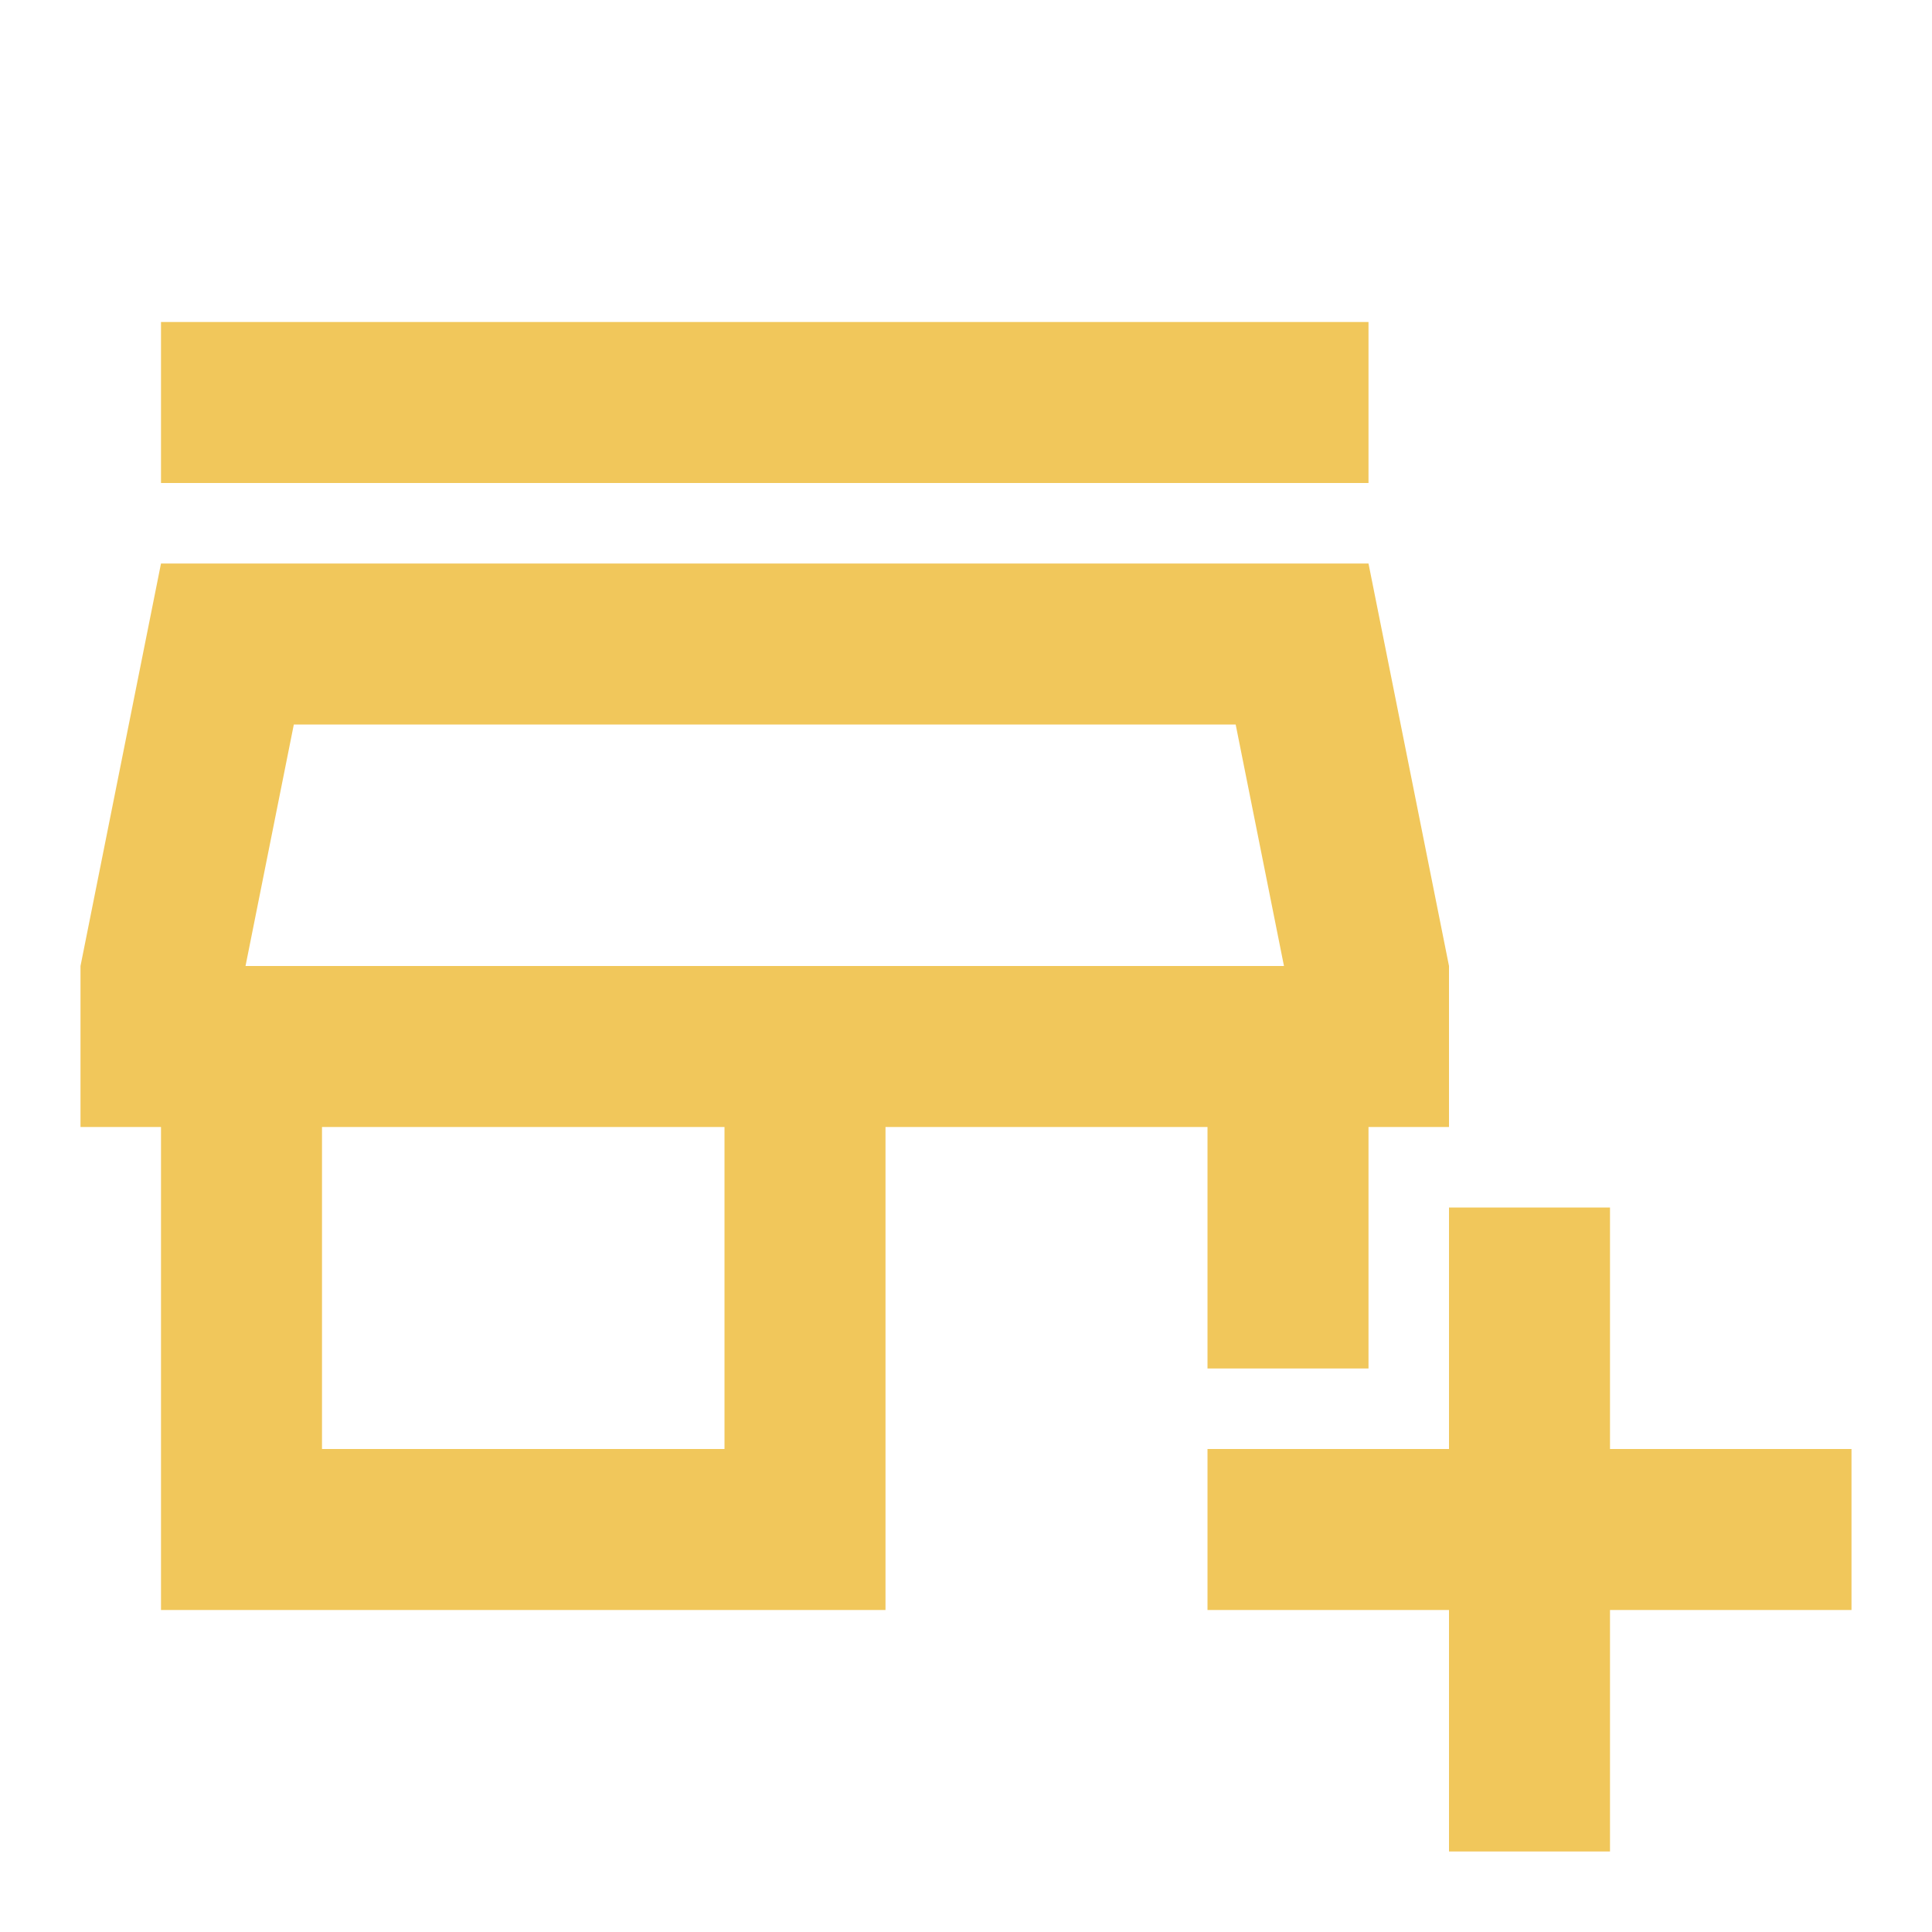
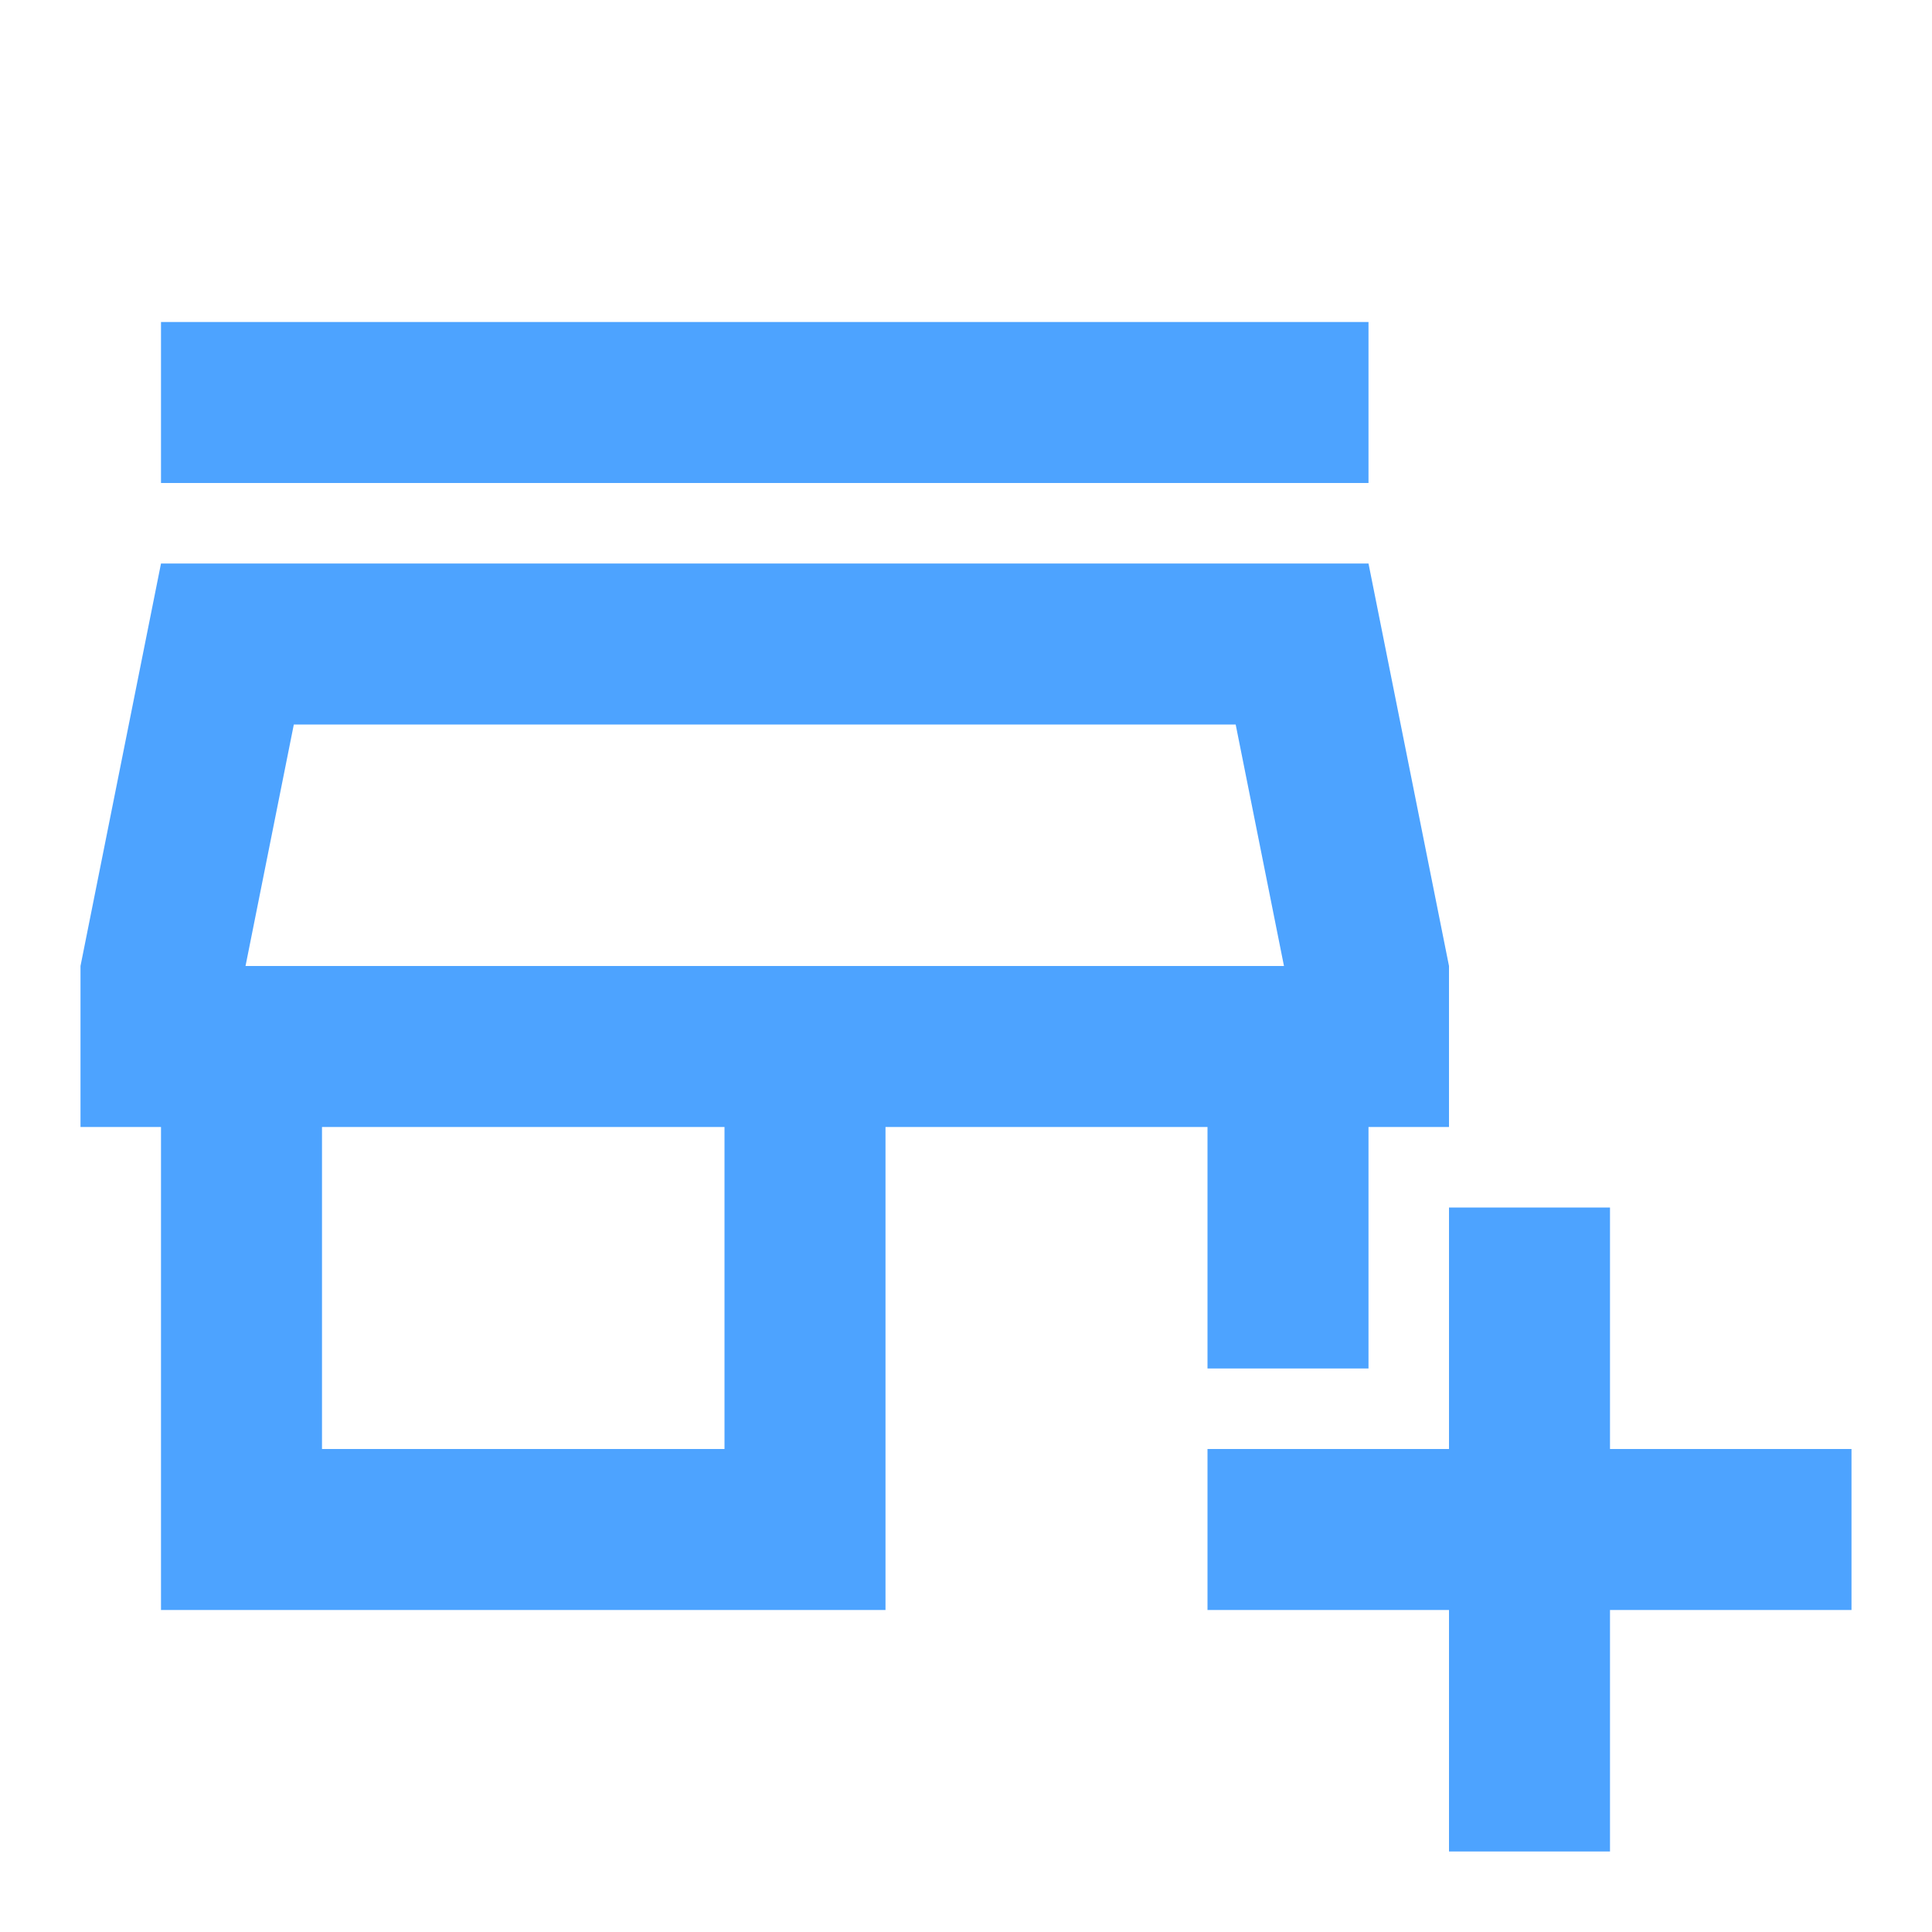
- <svg xmlns="http://www.w3.org/2000/svg" height="24px" viewBox="0 -960 960 960" width="24px" fill="#F1C75B">
+ <svg xmlns="http://www.w3.org/2000/svg" height="24px" viewBox="0 -960 960 960" width="24px" fill="#4DA3FF">
  <path d="M720-40v-120H600v-80h120v-120h80v120h120v80H800v120h-80ZM80-160v-240H40v-80l40-200h600l40 200v80h-40v120h-80v-120H440v240H80Zm80-80h200v-160H160v160Zm-38-240h516-516ZM80-720v-80h600v80H80Zm42 240h516l-24-120H146l-24 120Z" />
</svg>
